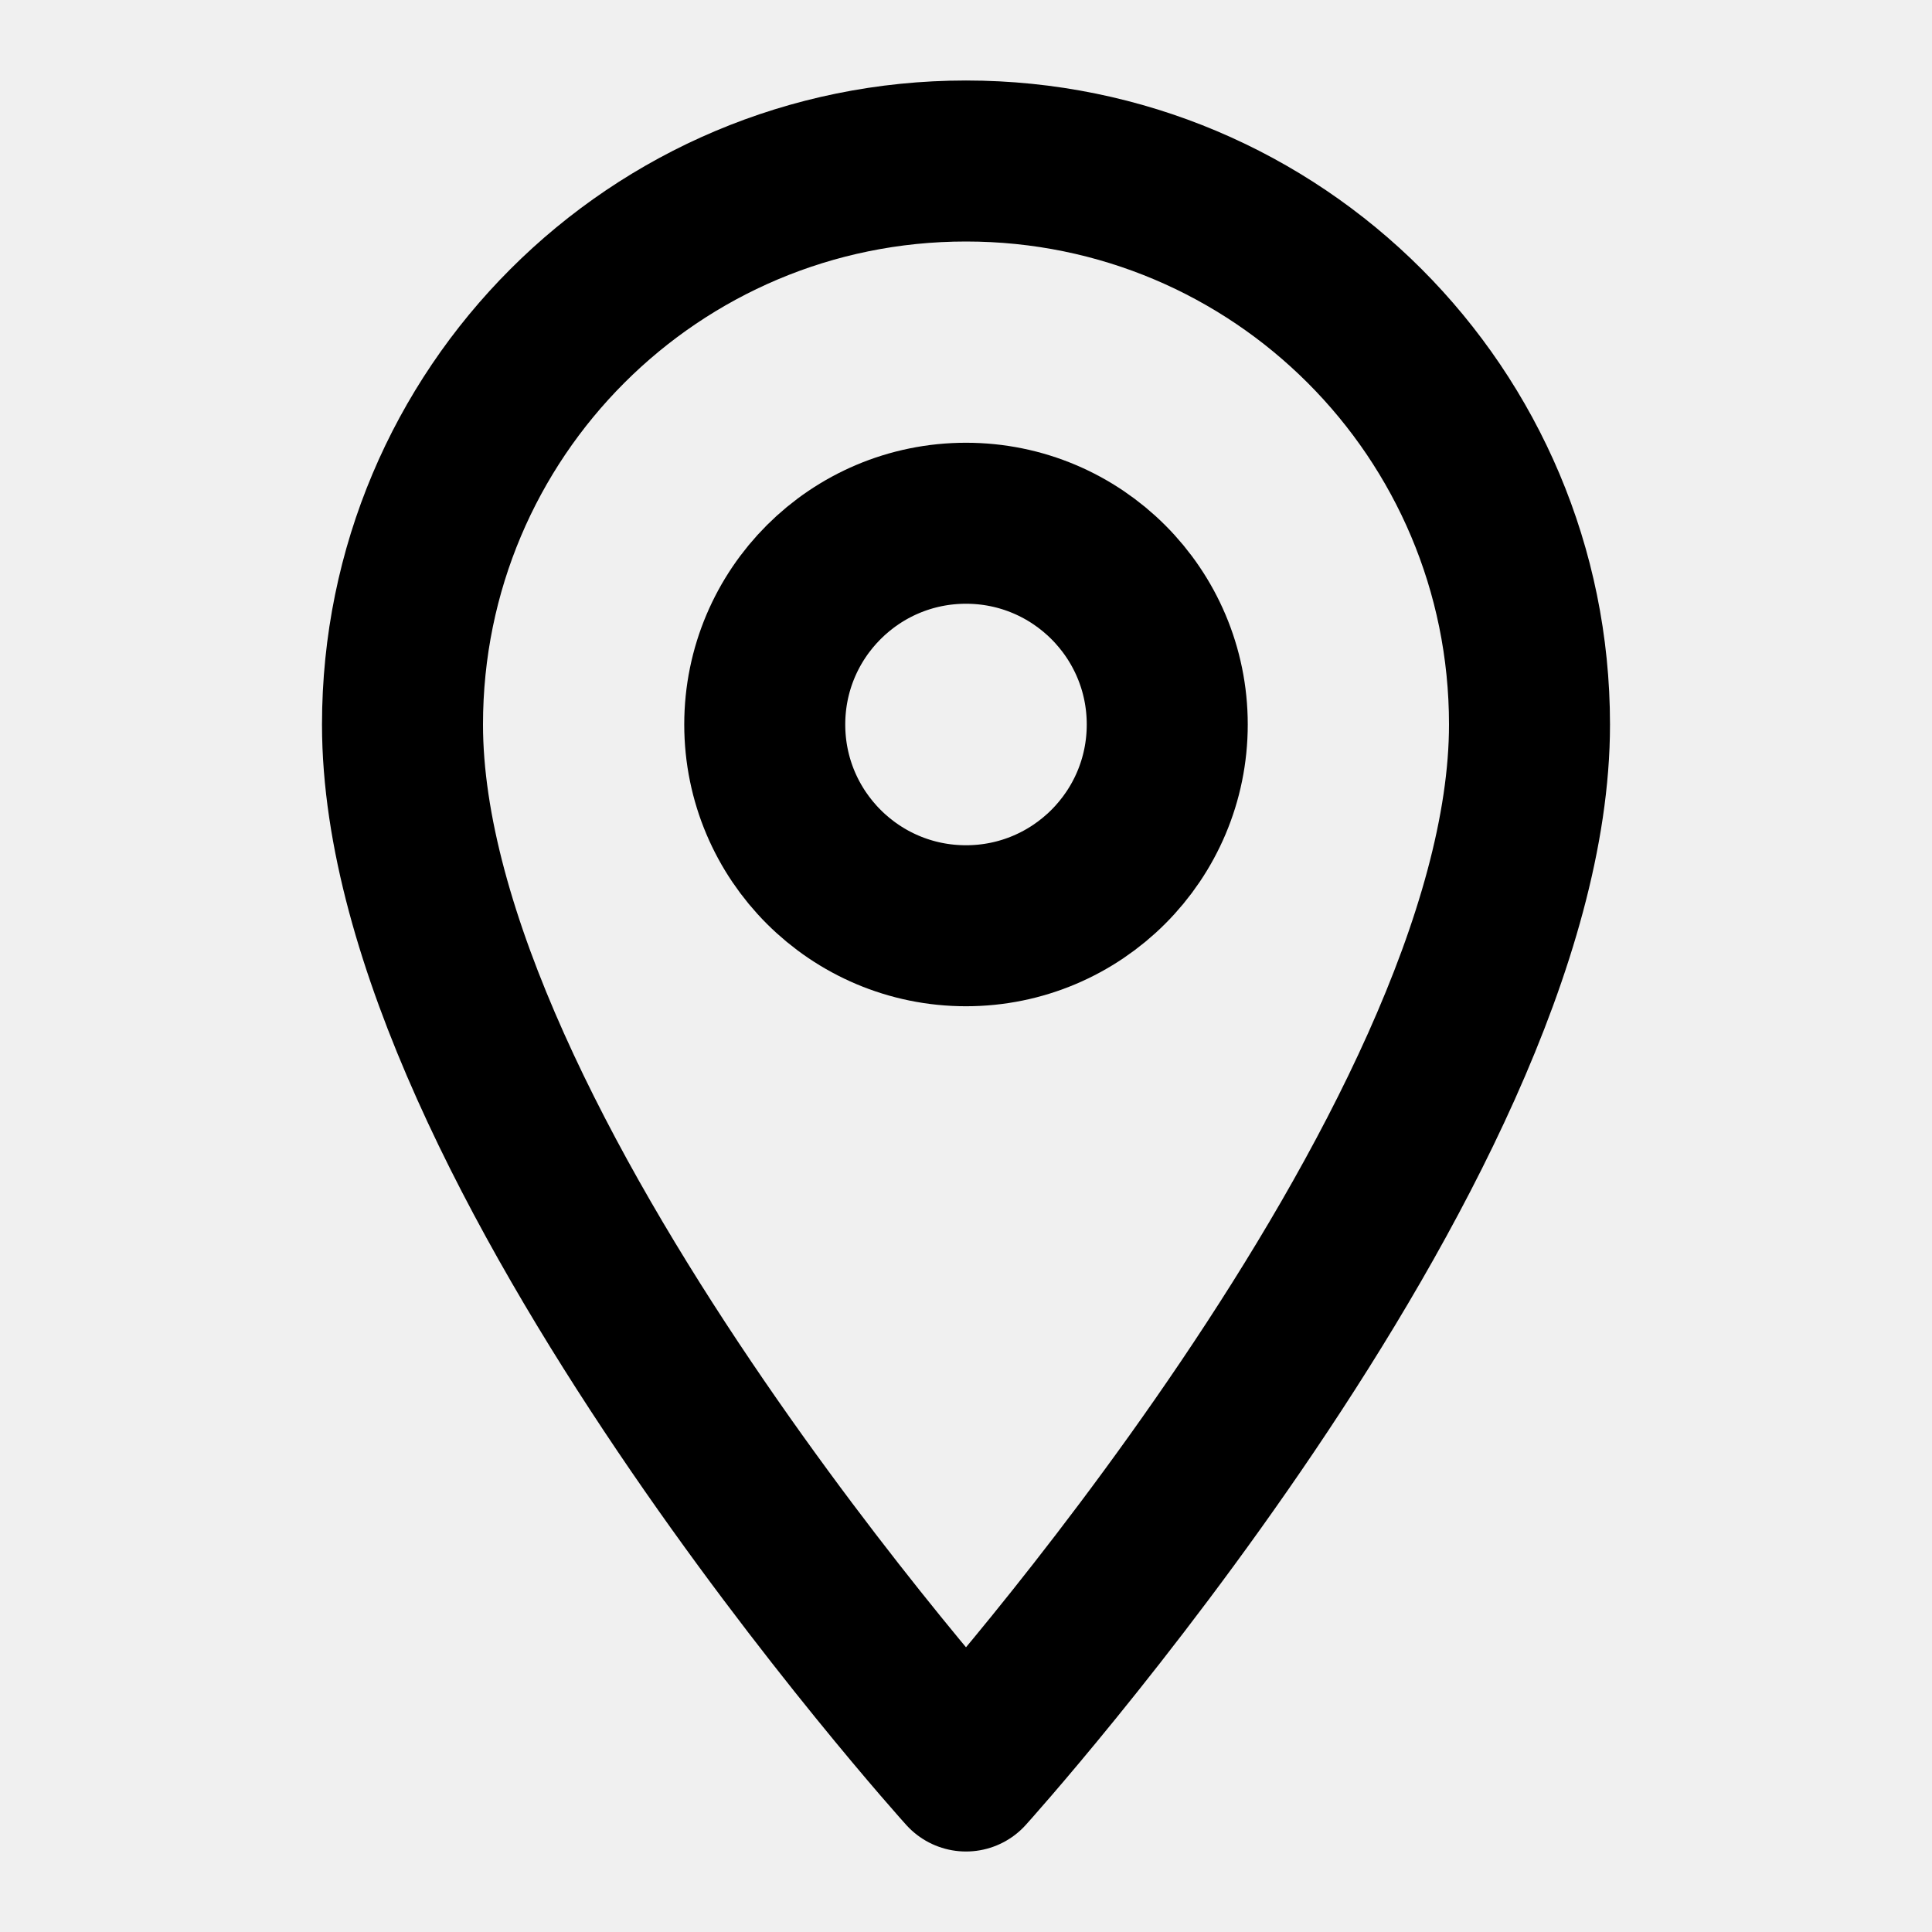
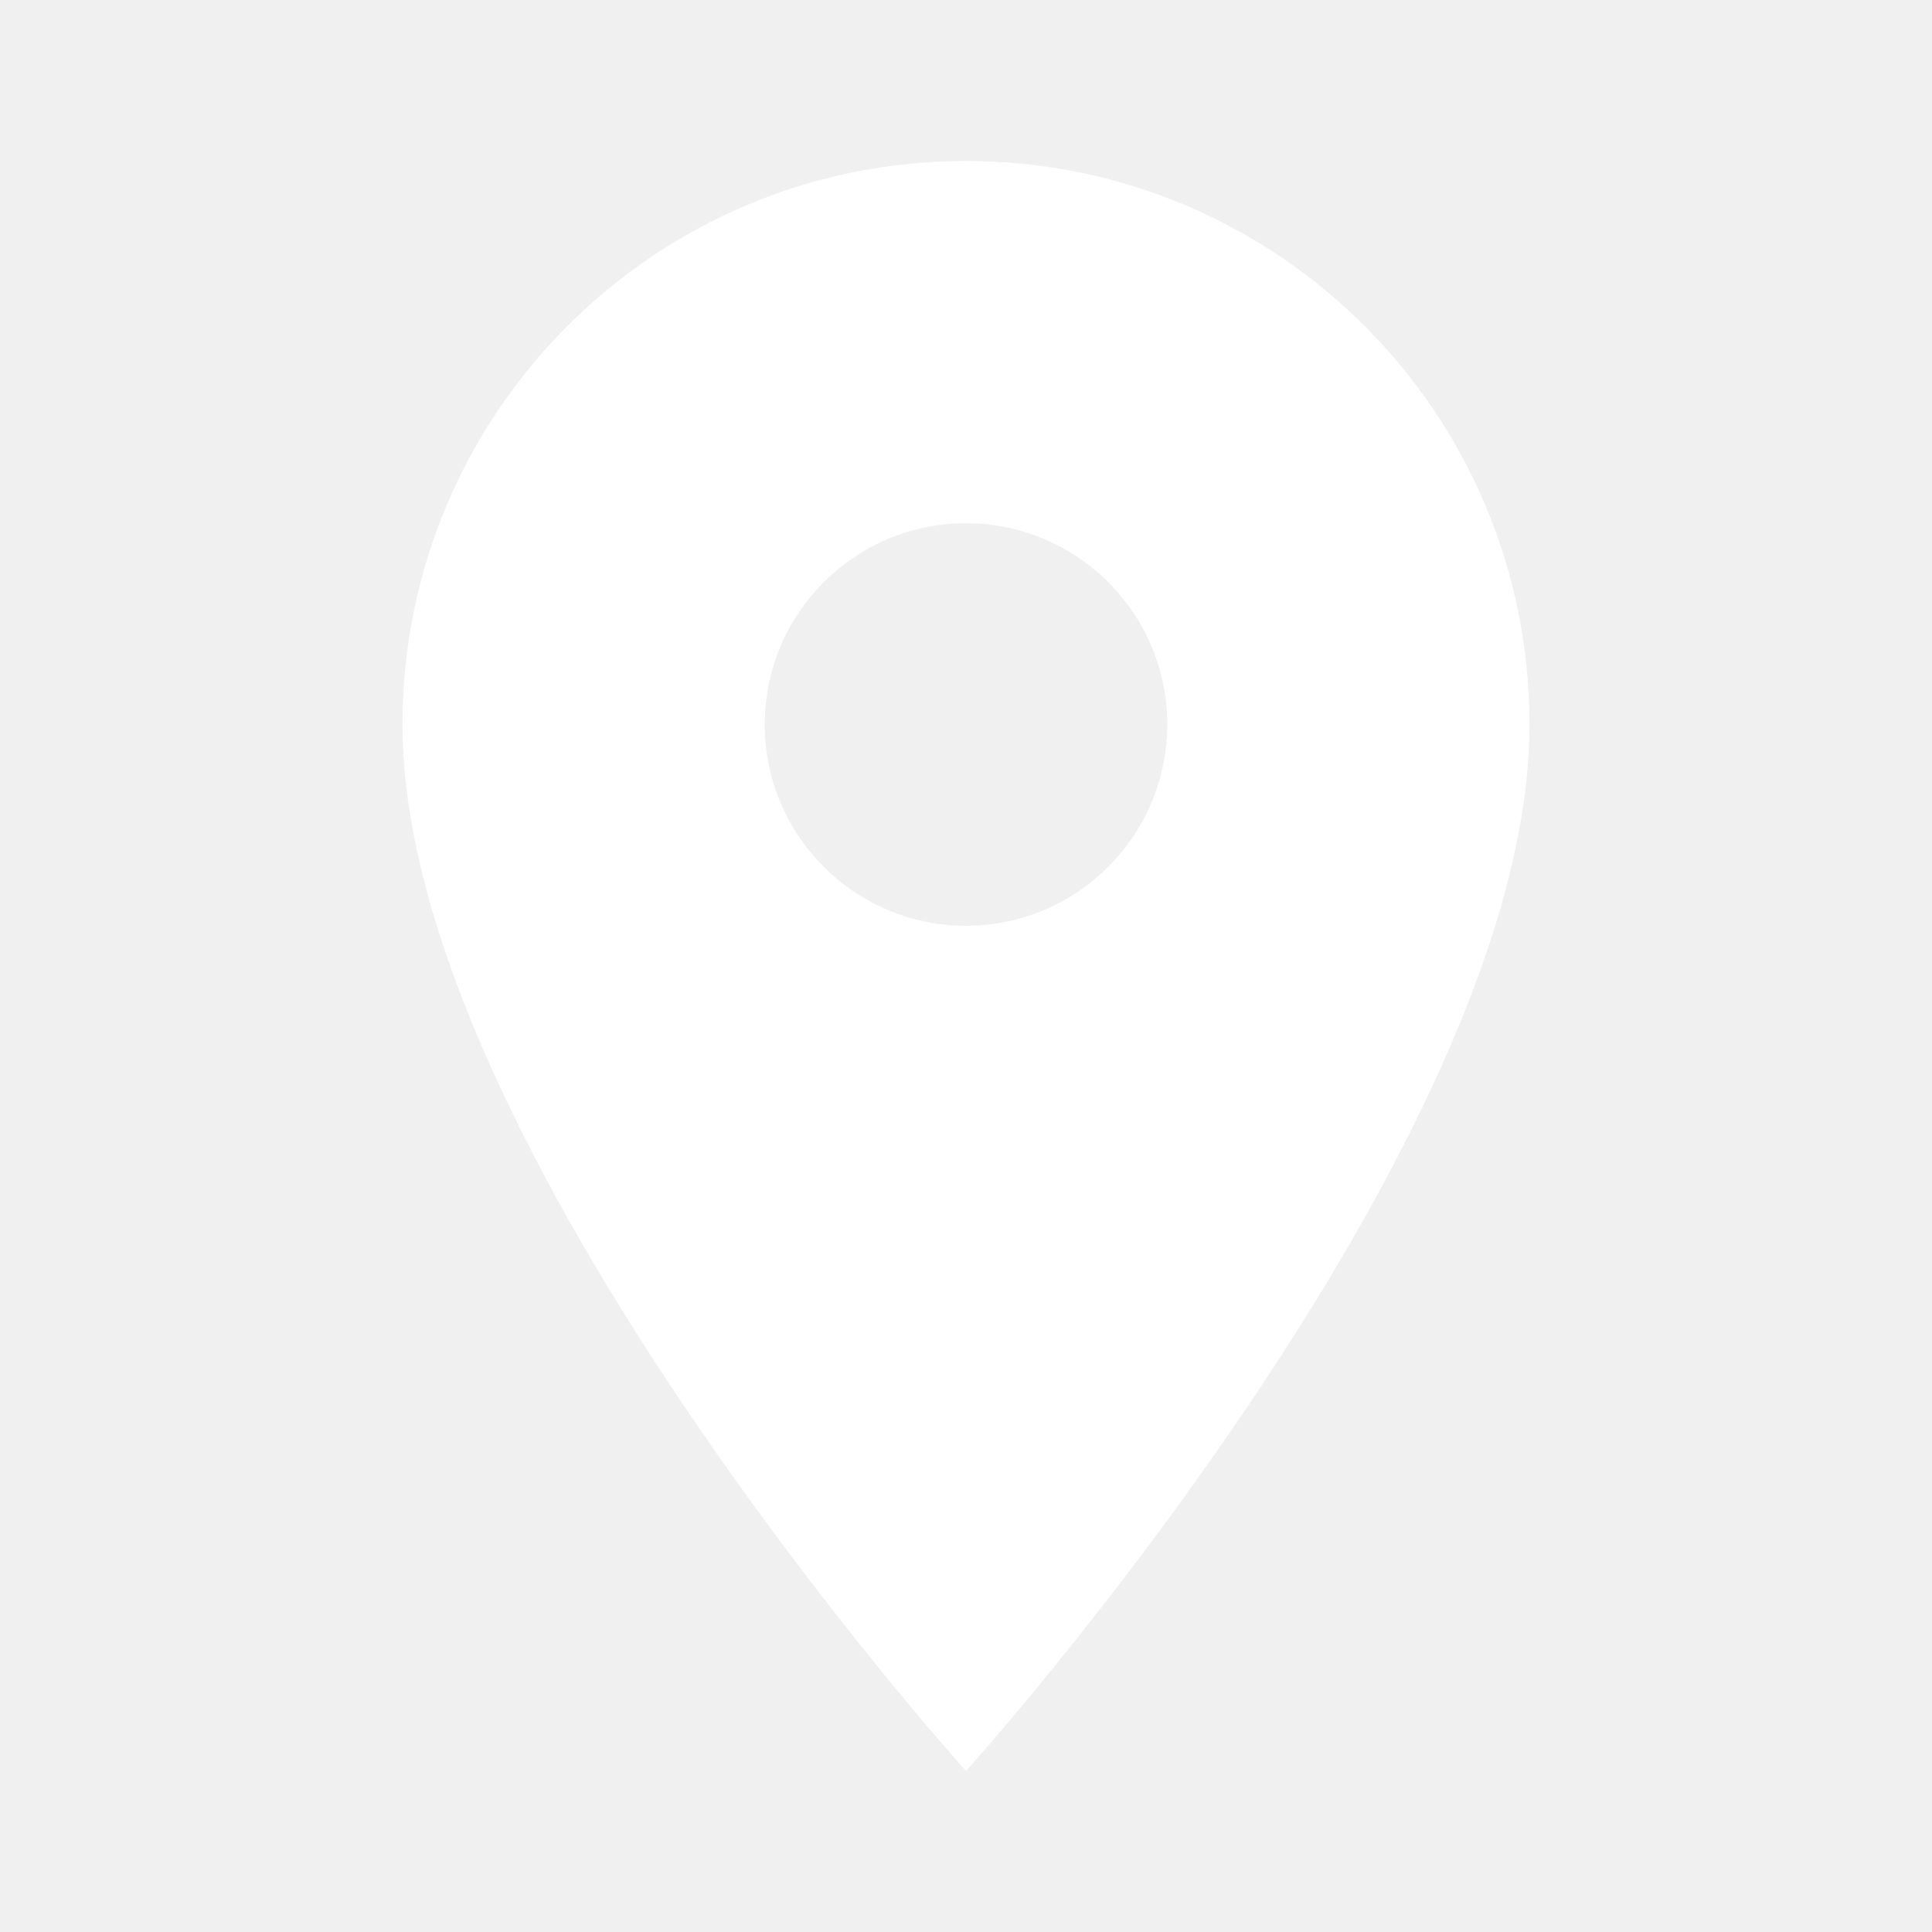
- <svg xmlns="http://www.w3.org/2000/svg" width="24" height="24" viewBox="0 0 24 24" fill="none" stroke="currentColor" stroke-width="2" stroke-linecap="round" stroke-linejoin="round">
-   <path d="M12 2C8.13 2 5 5.13 5 9c0 5.25 7 13 7 13s7-7.75 7-13c0-3.87-3.13-7-7-7z" />
-   <circle cx="12" cy="9" r="2.5" />
+ <svg xmlns="http://www.w3.org/2000/svg" width="24" height="24" viewBox="0 0 24 24" fill="#FFFFFF">
+   <path d="M12 2C8.13 2 5 5.13 5 9c0 5.25 7 13 7 13s7-7.75 7-13c0-3.87-3.13-7-7-7zm0 9.5c-1.38 0-2.5-1.12-2.5-2.5s1.12-2.5 2.5-2.5 2.5 1.12 2.5 2.5-1.12 2.5-2.5 2.5z" />
</svg>
